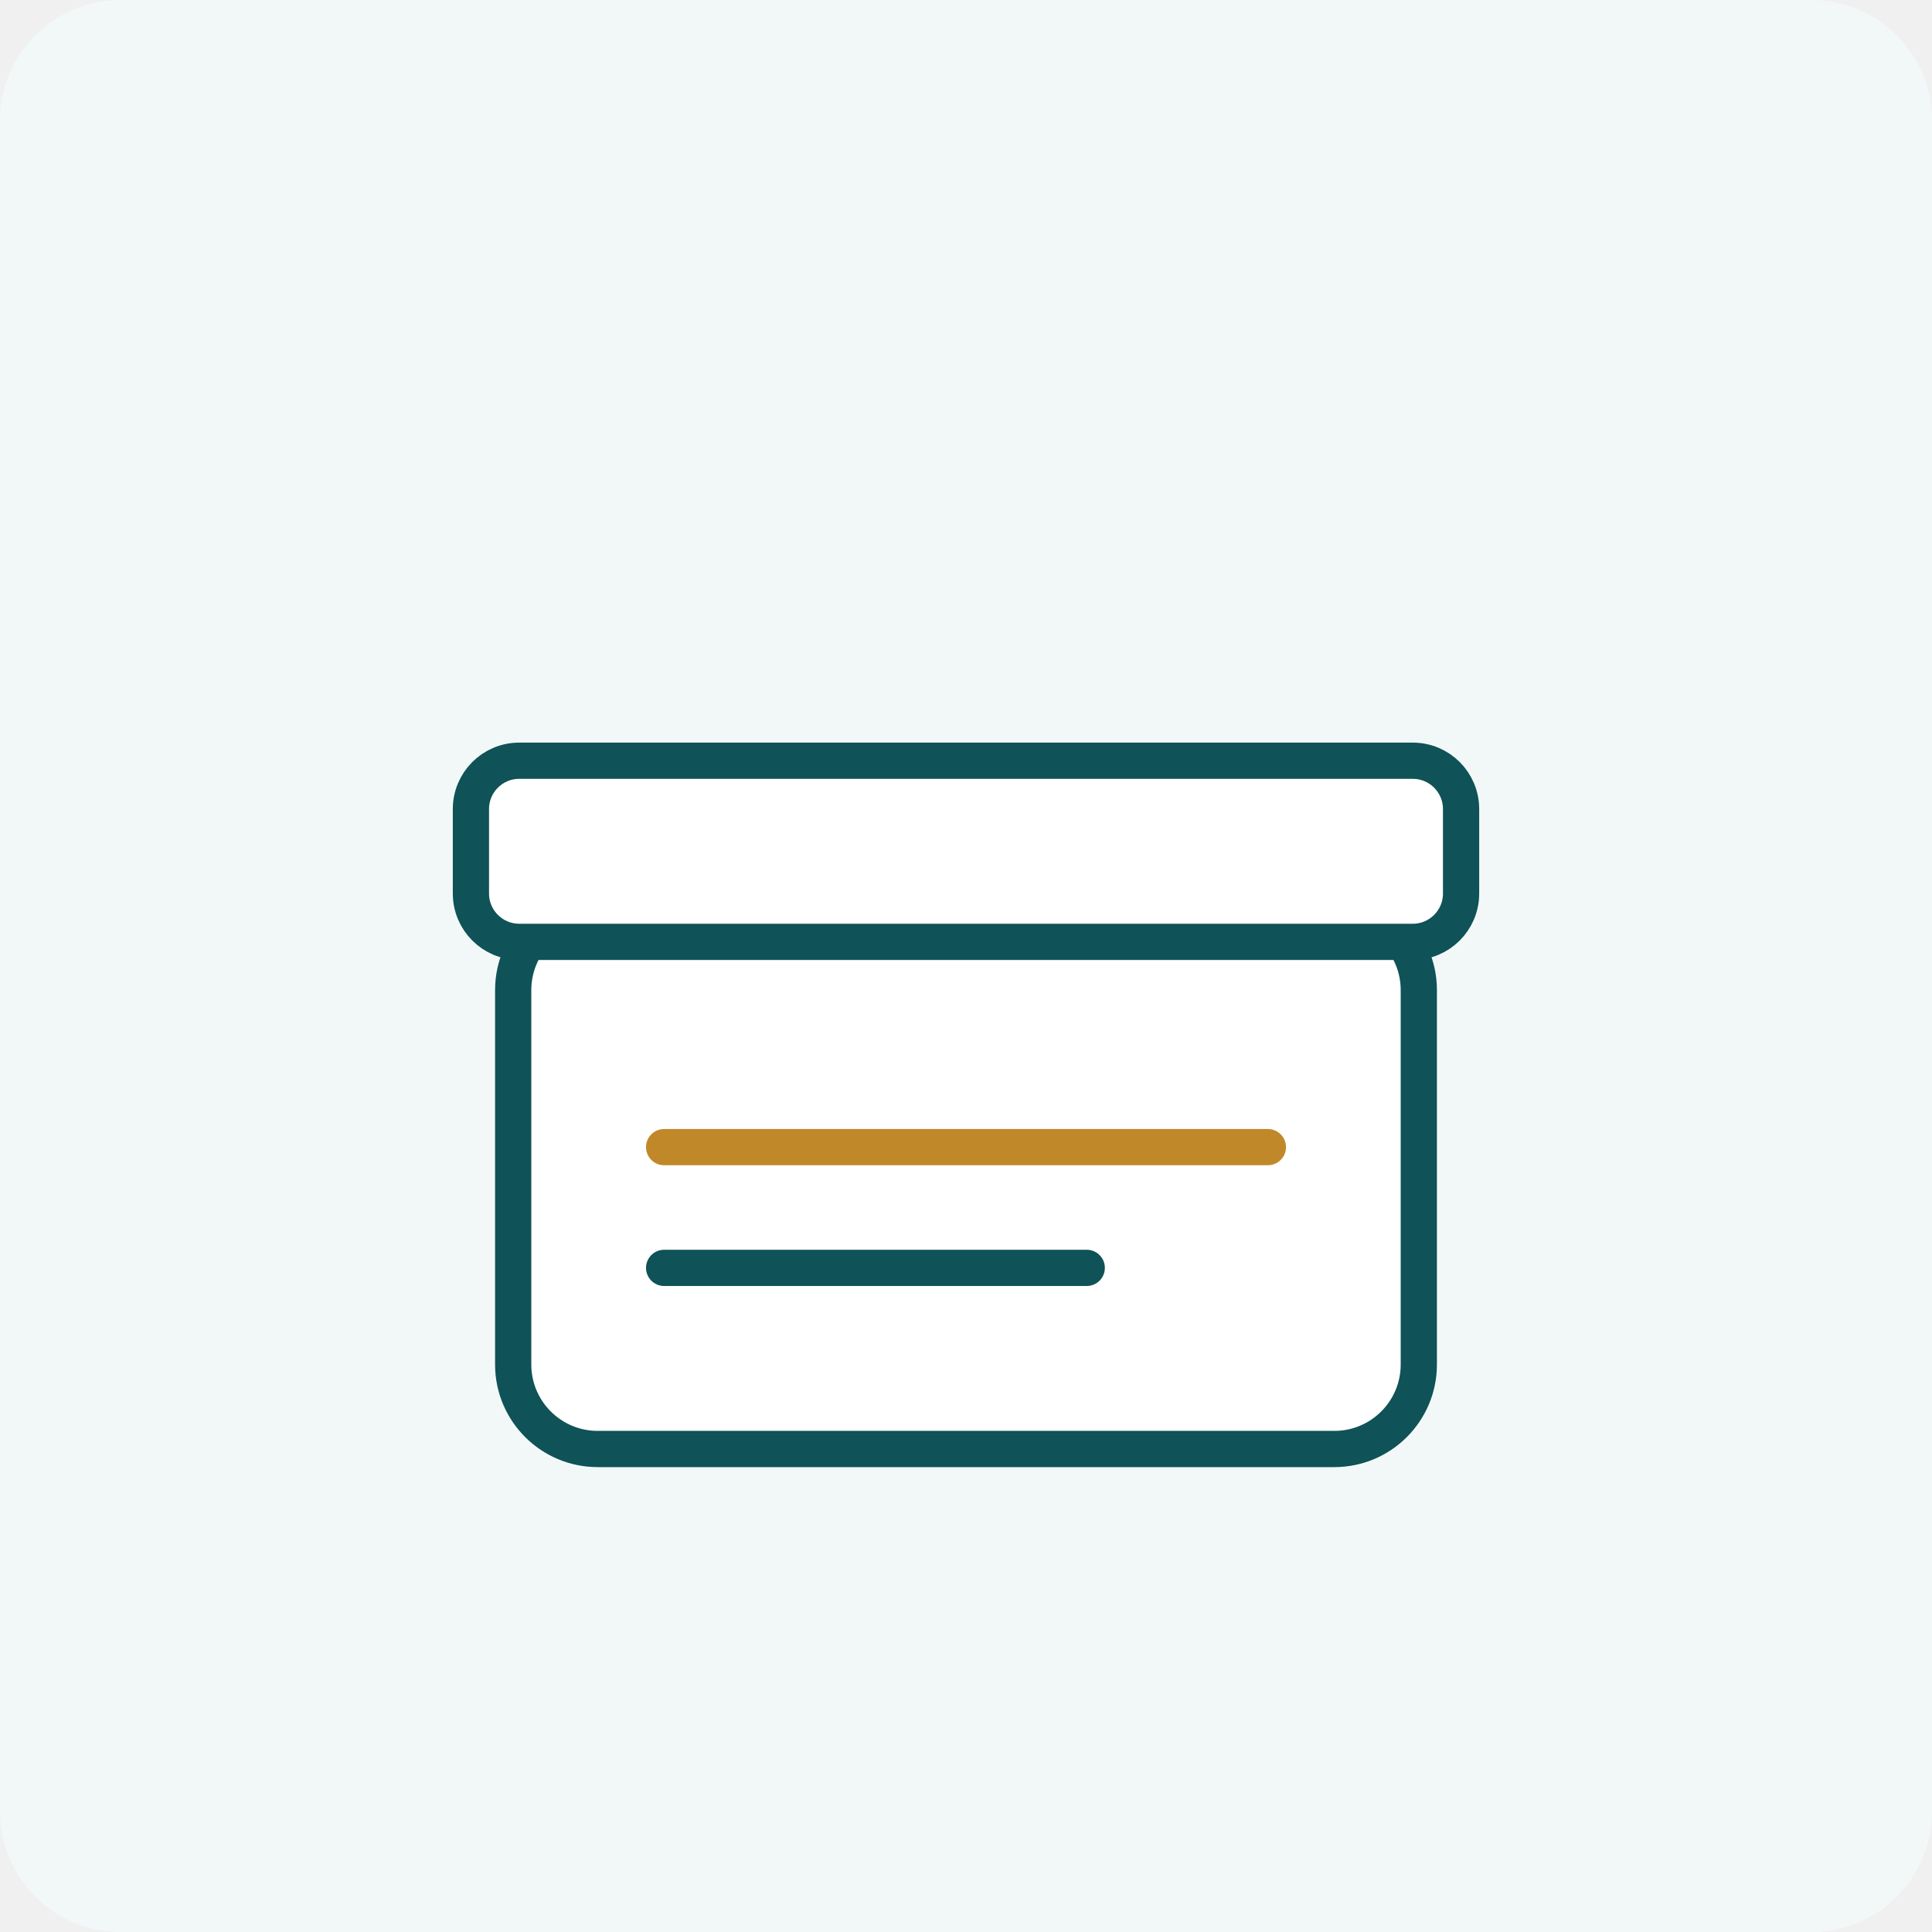
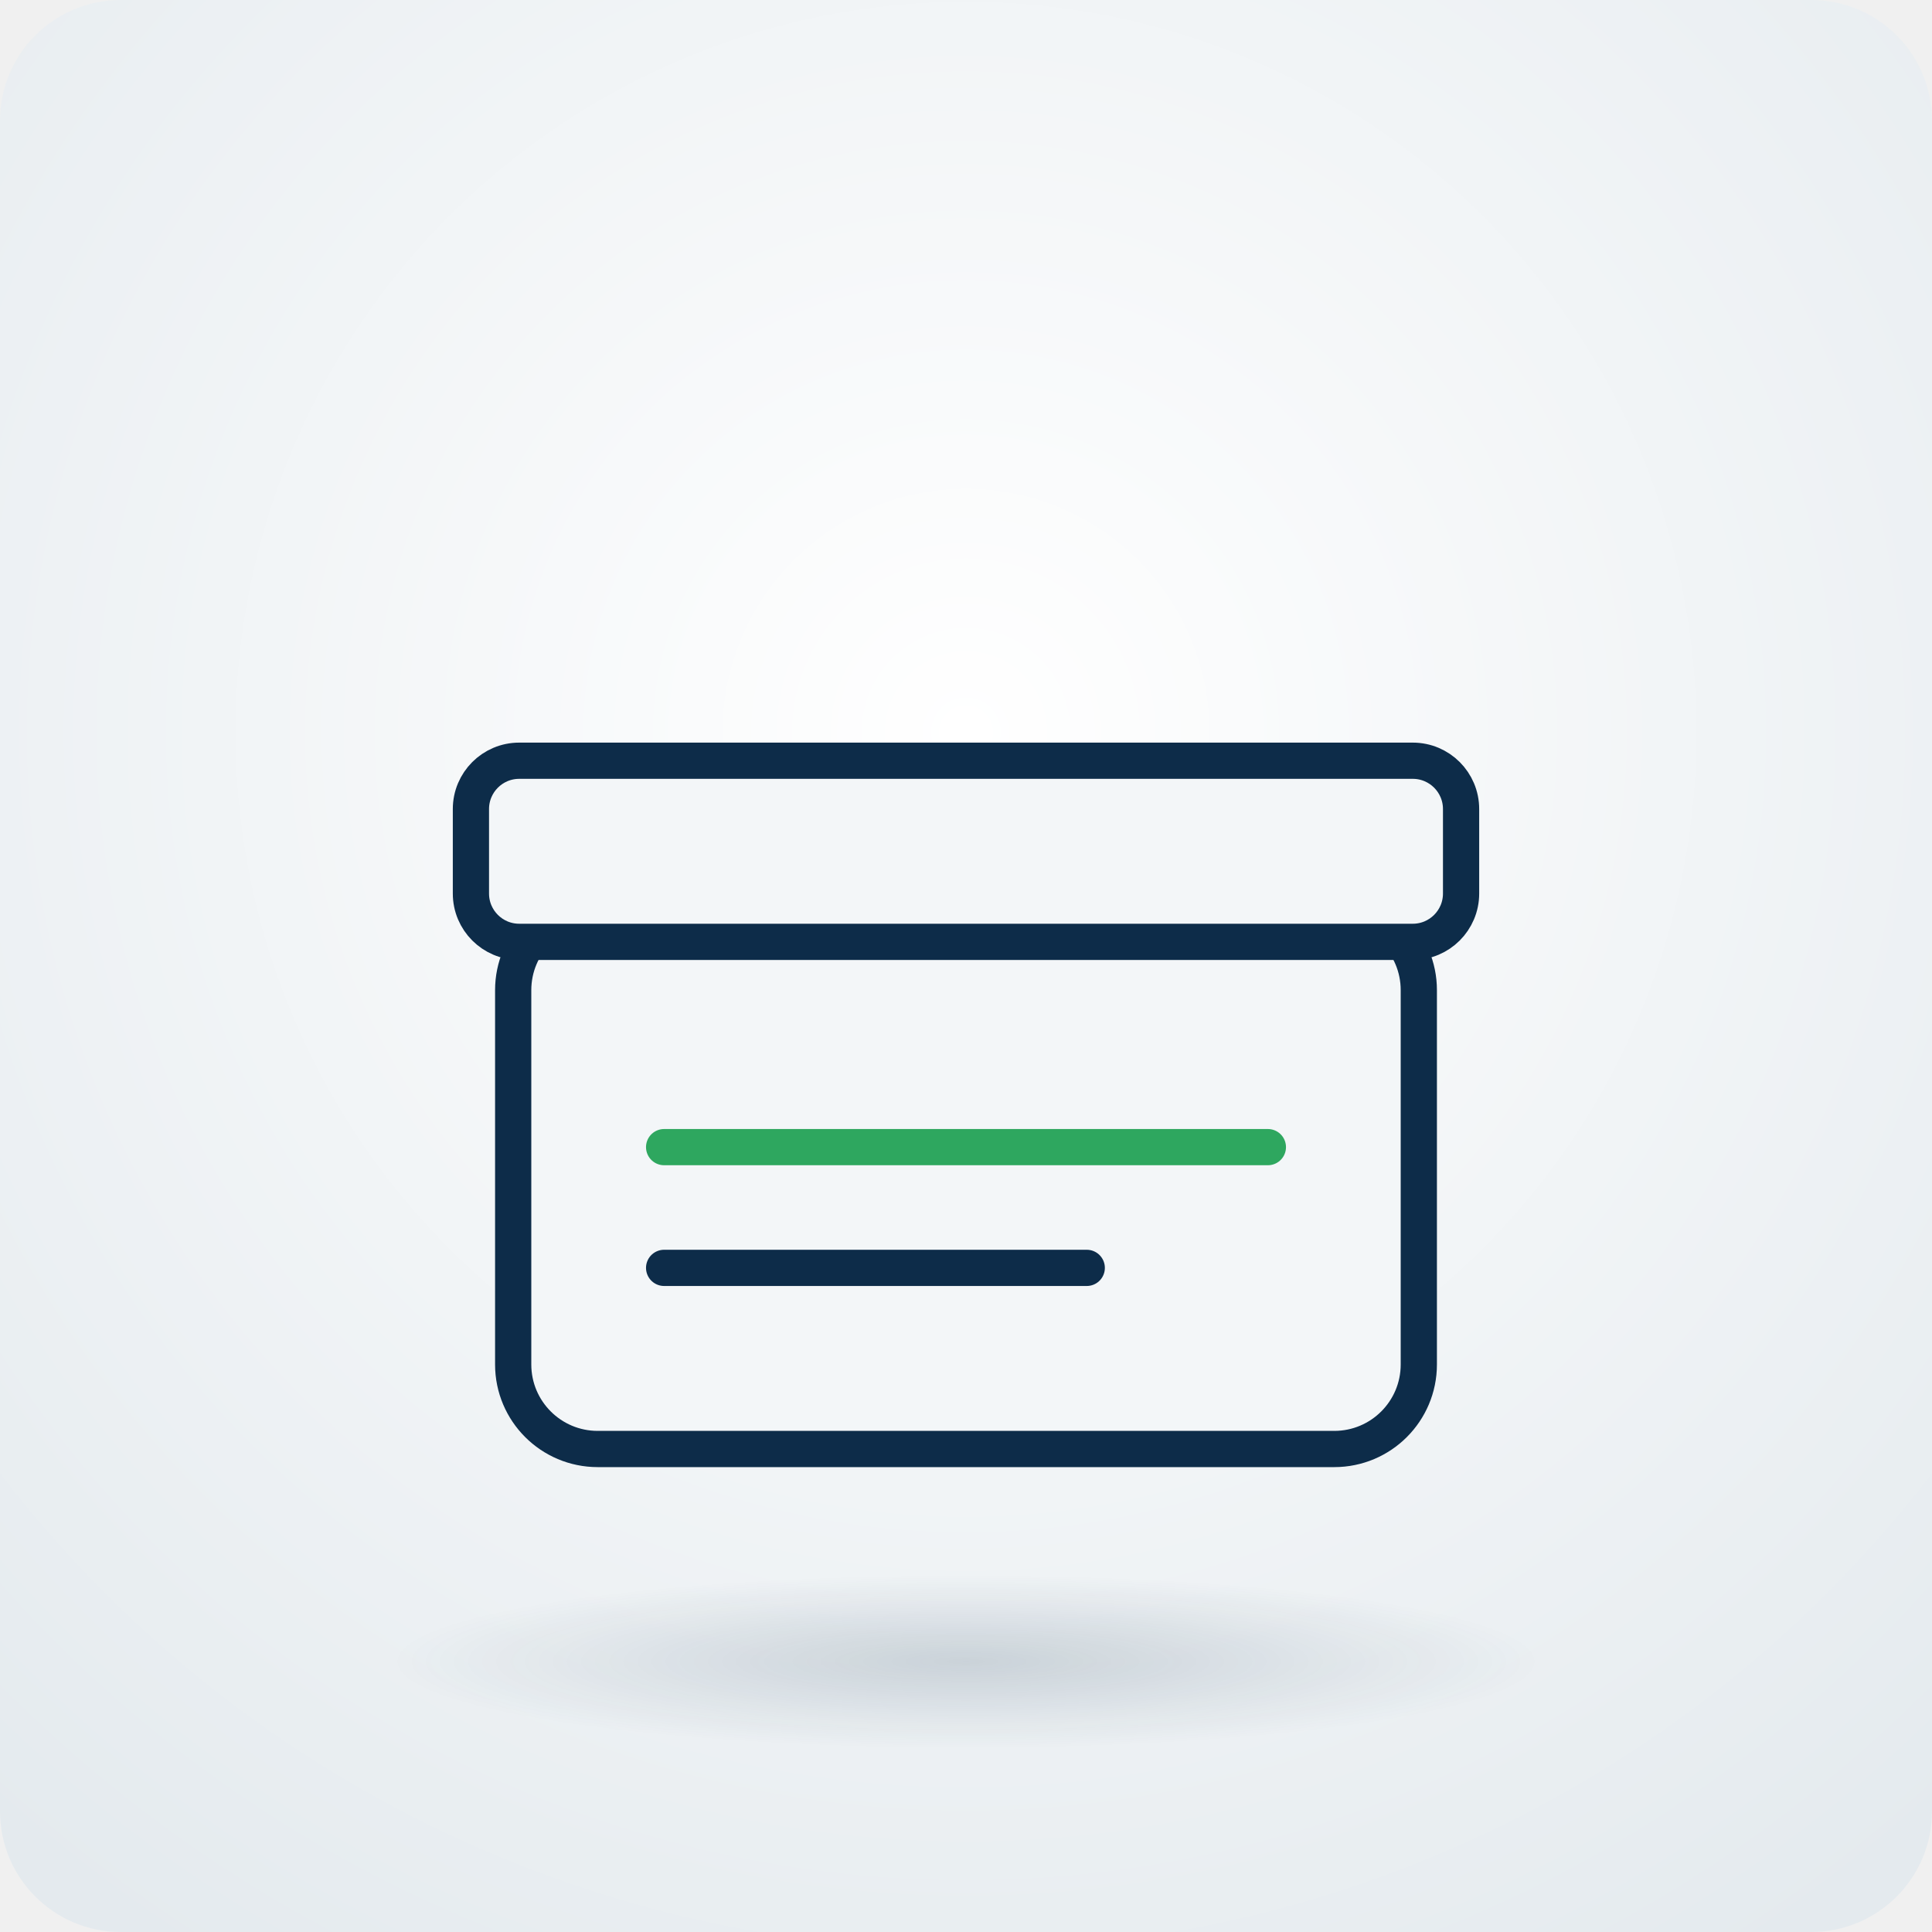
<svg xmlns="http://www.w3.org/2000/svg" viewBox="0 0 320 320">
-   <rect width="320" height="320" rx="20" fill="#F2F8F8" />
-   <g stroke="#0F5257" stroke-width="6" fill="none" stroke-linecap="round" stroke-linejoin="round">
-     <rect x="85" y="150" width="150" height="90" rx="14" fill="#FFFFFF" />
-     <rect x="78" y="126" width="164" height="30" rx="8" fill="#FFFFFF" />
-     <path d="M110 190 h100" stroke="#C08829" />
+   <defs>
+     <radialGradient id="bg34339" cx="50%" cy="38%" r="75%">
+       <stop offset="0%" stop-color="#FFFFFF" />
+       <stop offset="100%" stop-color="#E4EAEE" />
+     </radialGradient>
+     <radialGradient id="sh34339" cx="50%" cy="50%" r="50%">
+       <stop offset="0%" stop-color="#0D2C49" stop-opacity="0.16" />
+       <stop offset="100%" stop-color="#0D2C49" stop-opacity="0" />
+     </radialGradient>
+   </defs>
+   <rect width="320" height="320" rx="20" fill="url(#bg34339)" />
+   <ellipse cx="160.0" cy="275.2" rx="96.0" ry="14.4" fill="url(#sh34339)" />
+   <g stroke="#0D2C49" stroke-width="6" fill="none" stroke-linecap="round" stroke-linejoin="round">
+     <rect x="85" y="150" width="150" height="90" rx="14" fill="#F3F6F8" />
+     <rect x="78" y="126" width="164" height="30" rx="8" fill="#F3F6F8" />
+     <path d="M110 190 h100" stroke="#2EA75F" />
    <path d="M110 210 h70" />
  </g>
</svg>
